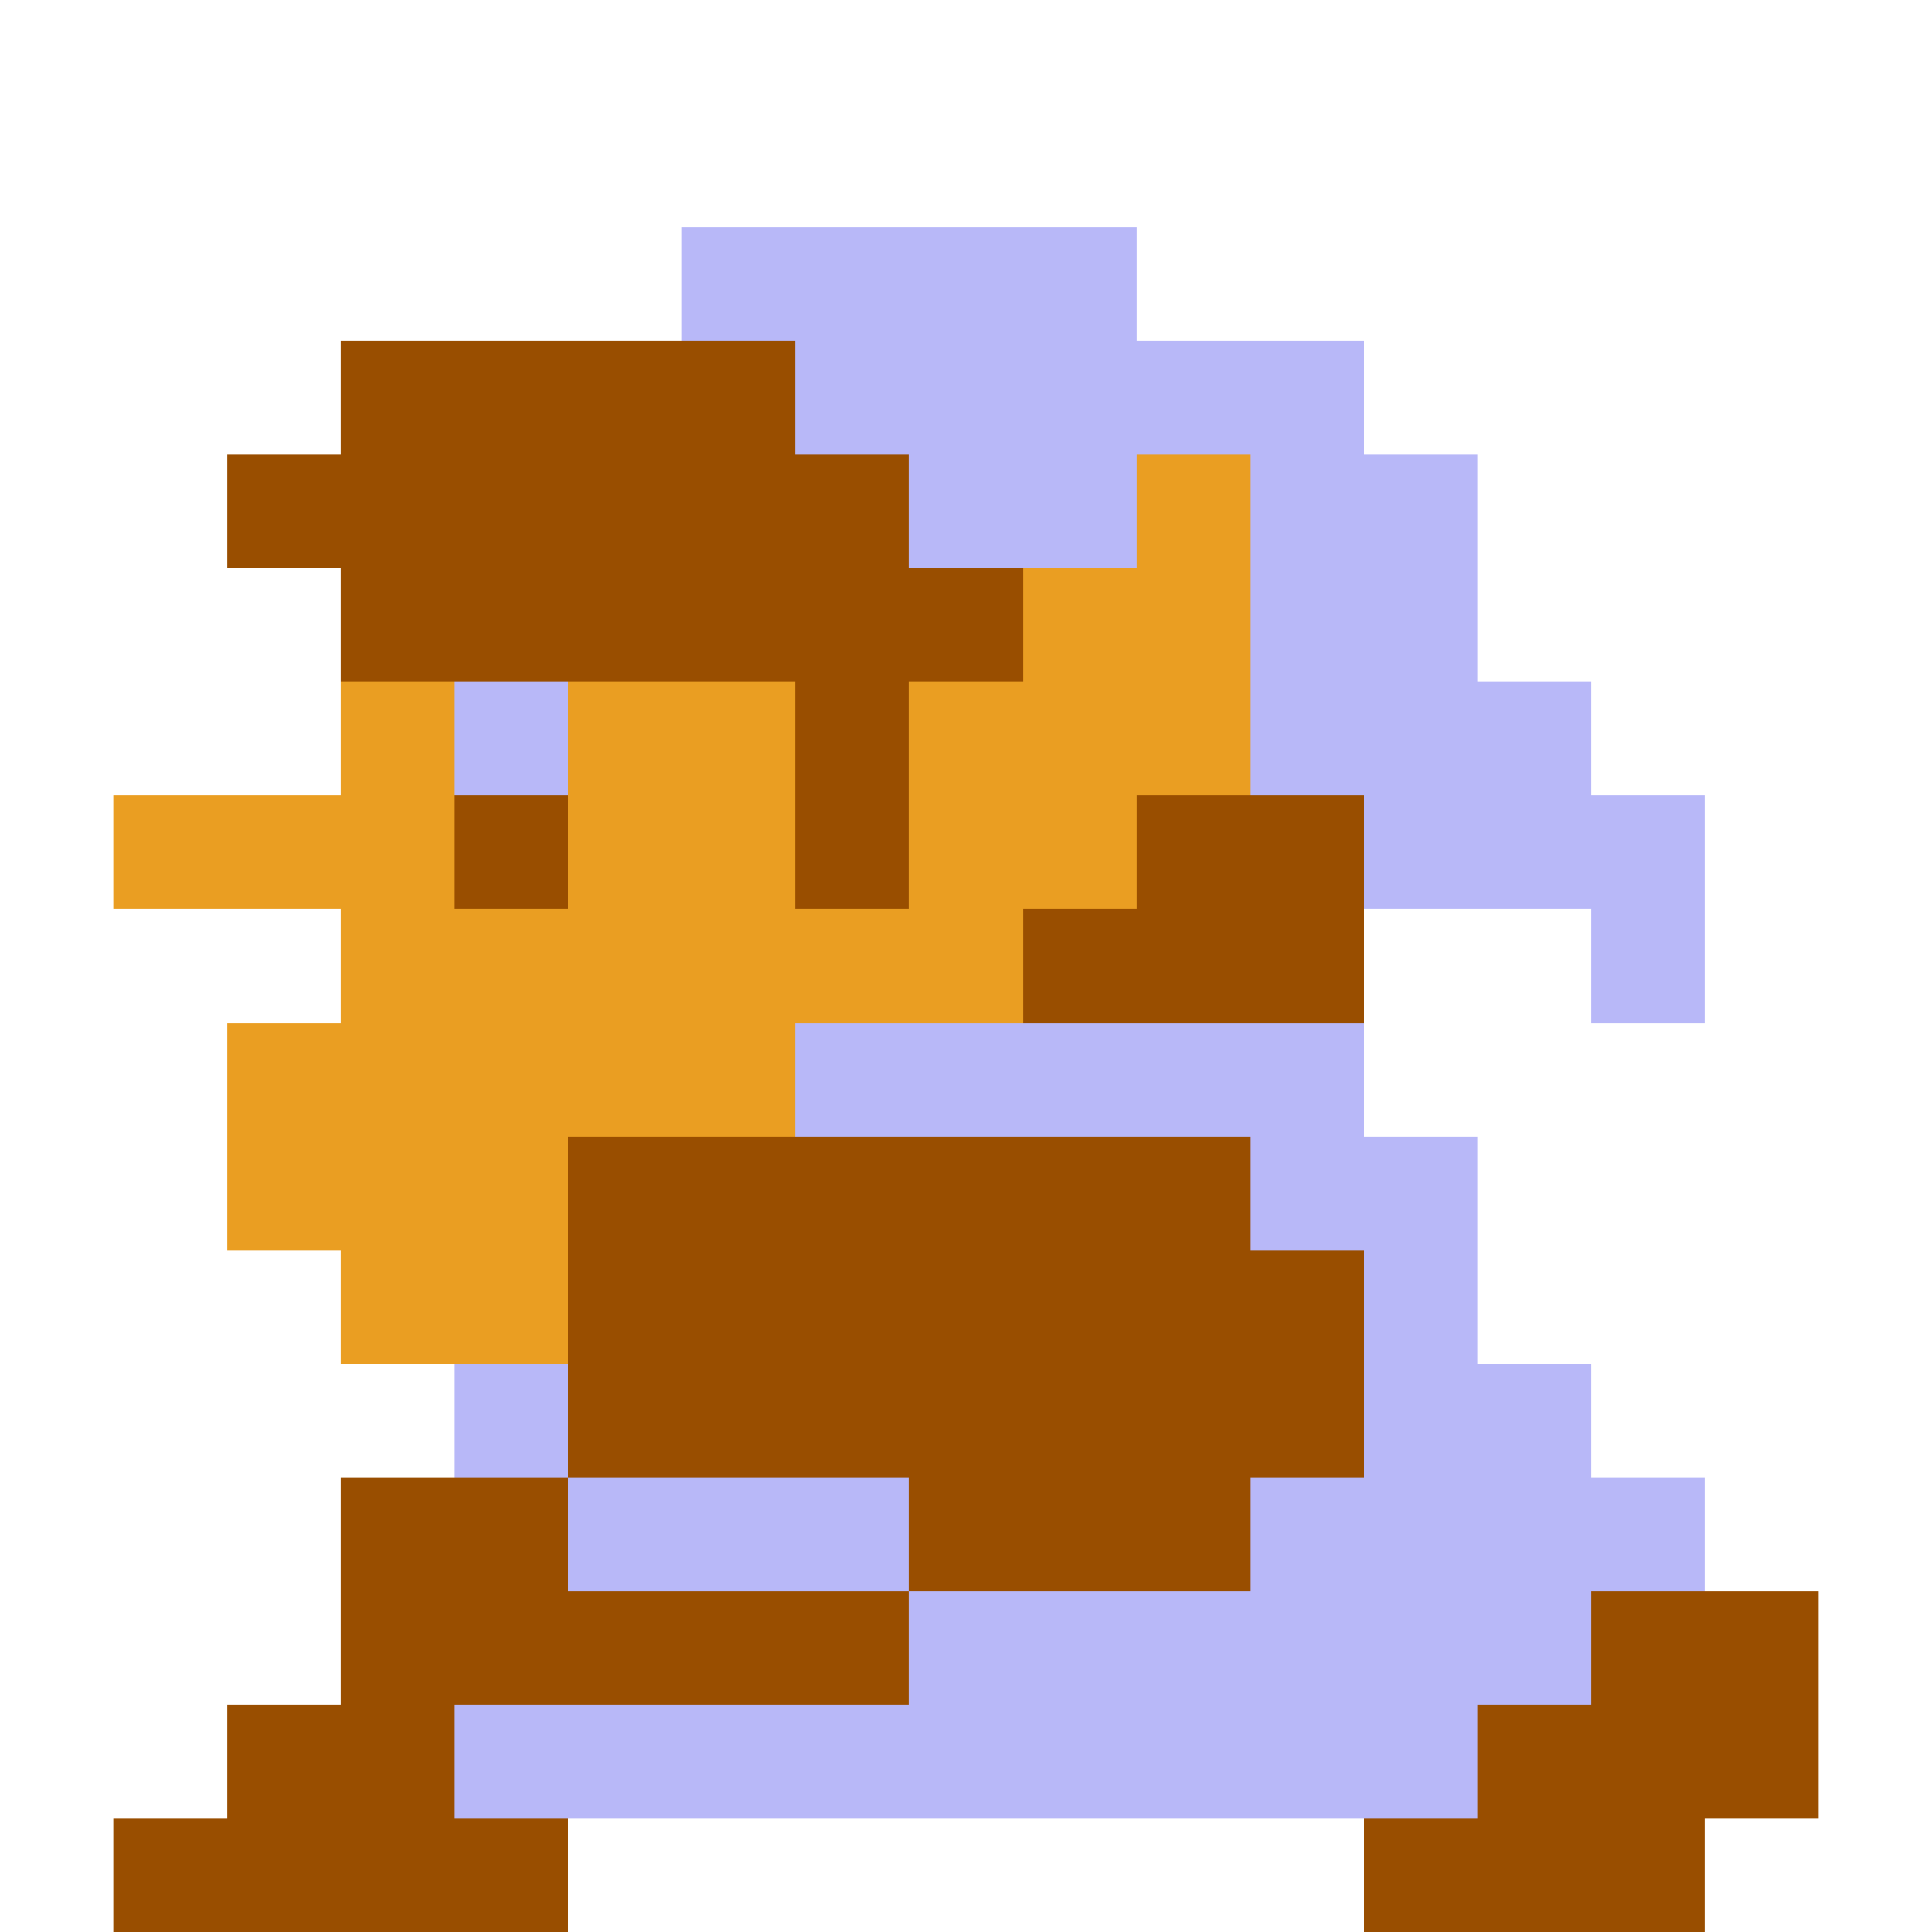
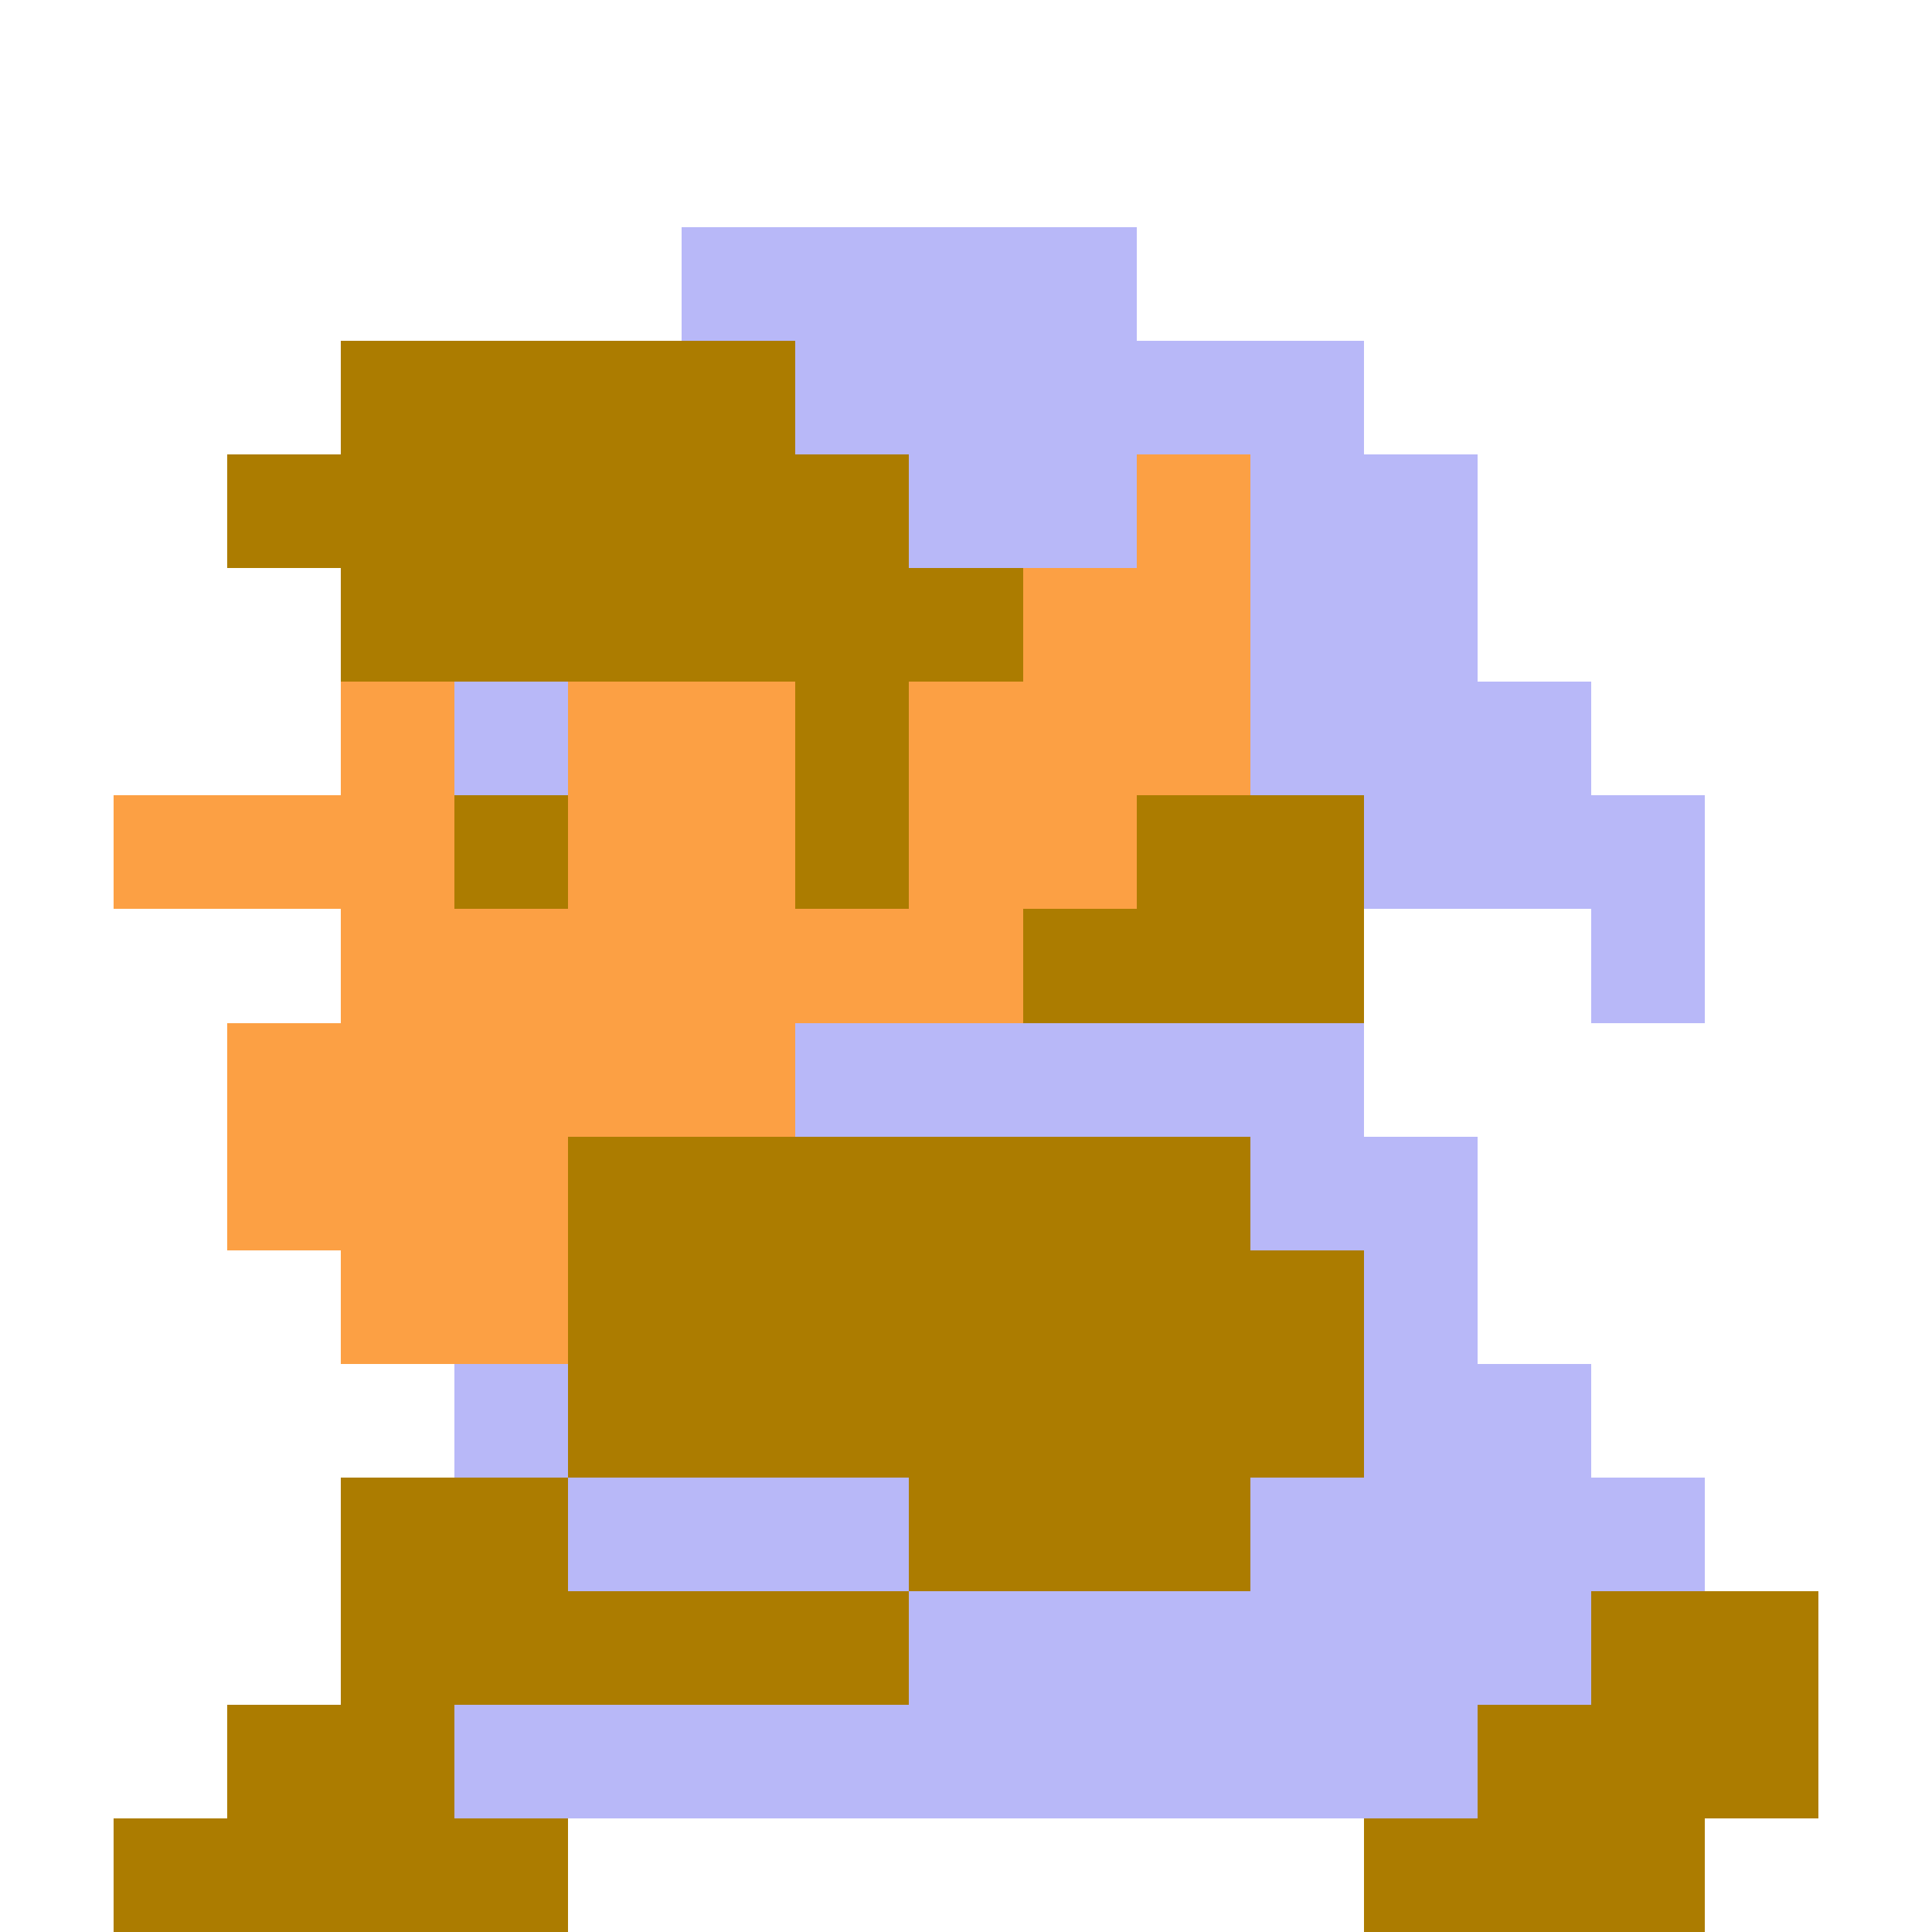
<svg xmlns="http://www.w3.org/2000/svg" viewBox="0 0 34 34" width="34" height="34" shape-rendering="crispEdges">
-   <g id="frame0" style="display:inline">
+   <g id="frame0" opacity="1">
    <rect x="12" y="4" width="8" height="1" fill="#b8b8f8" />
    <rect x="12" y="5" width="8" height="1" fill="#b8b8f8" />
-     <rect x="6" y="6" width="8" height="1" fill="#994e00" />
+     <rect x="6" y="6" width="8" height="1" fill="#ac7c00" />
    <rect x="14" y="6" width="10" height="1" fill="#b8b8f8" />
-     <rect x="6" y="7" width="8" height="1" fill="#994e00" />
+     <rect x="6" y="7" width="8" height="1" fill="#ac7c00" />
    <rect x="14" y="7" width="10" height="1" fill="#b8b8f8" />
-     <rect x="4" y="8" width="12" height="1" fill="#994e00" />
+     <rect x="4" y="8" width="12" height="1" fill="#ac7c00" />
    <rect x="16" y="8" width="4" height="1" fill="#b8b8f8" />
-     <rect x="20" y="8" width="2" height="1" fill="#ea9e22" />
+     <rect x="20" y="8" width="2" height="1" fill="#fca044" />
    <rect x="22" y="8" width="4" height="1" fill="#b8b8f8" />
-     <rect x="4" y="9" width="12" height="1" fill="#994e00" />
+     <rect x="4" y="9" width="12" height="1" fill="#ac7c00" />
    <rect x="16" y="9" width="4" height="1" fill="#b8b8f8" />
-     <rect x="20" y="9" width="2" height="1" fill="#ea9e22" />
+     <rect x="20" y="9" width="2" height="1" fill="#fca044" />
    <rect x="22" y="9" width="4" height="1" fill="#b8b8f8" />
-     <rect x="6" y="10" width="12" height="1" fill="#994e00" />
-     <rect x="18" y="10" width="4" height="1" fill="#ea9e22" />
+     <rect x="6" y="10" width="12" height="1" fill="#ac7c00" />
+     <rect x="18" y="10" width="4" height="1" fill="#fca044" />
    <rect x="22" y="10" width="4" height="1" fill="#b8b8f8" />
-     <rect x="6" y="11" width="12" height="1" fill="#994e00" />
-     <rect x="18" y="11" width="4" height="1" fill="#ea9e22" />
+     <rect x="6" y="11" width="12" height="1" fill="#ac7c00" />
+     <rect x="18" y="11" width="4" height="1" fill="#fca044" />
    <rect x="22" y="11" width="4" height="1" fill="#b8b8f8" />
-     <rect x="6" y="12" width="2" height="1" fill="#ea9e22" />
+     <rect x="6" y="12" width="2" height="1" fill="#fca044" />
    <rect x="8" y="12" width="2" height="1" fill="#b8b8f8" />
-     <rect x="10" y="12" width="4" height="1" fill="#ea9e22" />
-     <rect x="14" y="12" width="2" height="1" fill="#994e00" />
-     <rect x="16" y="12" width="6" height="1" fill="#ea9e22" />
+     <rect x="10" y="12" width="4" height="1" fill="#fca044" />
+     <rect x="14" y="12" width="2" height="1" fill="#ac7c00" />
+     <rect x="16" y="12" width="6" height="1" fill="#fca044" />
    <rect x="22" y="12" width="6" height="1" fill="#b8b8f8" />
-     <rect x="6" y="13" width="2" height="1" fill="#ea9e22" />
+     <rect x="6" y="13" width="2" height="1" fill="#fca044" />
    <rect x="8" y="13" width="2" height="1" fill="#b8b8f8" />
-     <rect x="10" y="13" width="4" height="1" fill="#ea9e22" />
-     <rect x="14" y="13" width="2" height="1" fill="#994e00" />
-     <rect x="16" y="13" width="6" height="1" fill="#ea9e22" />
+     <rect x="10" y="13" width="4" height="1" fill="#fca044" />
+     <rect x="14" y="13" width="2" height="1" fill="#ac7c00" />
+     <rect x="16" y="13" width="6" height="1" fill="#fca044" />
    <rect x="22" y="13" width="6" height="1" fill="#b8b8f8" />
-     <rect x="2" y="14" width="6" height="1" fill="#ea9e22" />
-     <rect x="8" y="14" width="2" height="1" fill="#994e00" />
-     <rect x="10" y="14" width="4" height="1" fill="#ea9e22" />
-     <rect x="14" y="14" width="2" height="1" fill="#994e00" />
-     <rect x="16" y="14" width="4" height="1" fill="#ea9e22" />
-     <rect x="20" y="14" width="4" height="1" fill="#994e00" />
+     <rect x="2" y="14" width="6" height="1" fill="#fca044" />
+     <rect x="8" y="14" width="2" height="1" fill="#ac7c00" />
+     <rect x="10" y="14" width="4" height="1" fill="#fca044" />
+     <rect x="14" y="14" width="2" height="1" fill="#ac7c00" />
+     <rect x="16" y="14" width="4" height="1" fill="#fca044" />
+     <rect x="20" y="14" width="4" height="1" fill="#ac7c00" />
    <rect x="24" y="14" width="6" height="1" fill="#b8b8f8" />
-     <rect x="2" y="15" width="6" height="1" fill="#ea9e22" />
-     <rect x="8" y="15" width="2" height="1" fill="#994e00" />
-     <rect x="10" y="15" width="4" height="1" fill="#ea9e22" />
-     <rect x="14" y="15" width="2" height="1" fill="#994e00" />
-     <rect x="16" y="15" width="4" height="1" fill="#ea9e22" />
-     <rect x="20" y="15" width="4" height="1" fill="#994e00" />
+     <rect x="2" y="15" width="6" height="1" fill="#fca044" />
+     <rect x="8" y="15" width="2" height="1" fill="#ac7c00" />
+     <rect x="10" y="15" width="4" height="1" fill="#fca044" />
+     <rect x="14" y="15" width="2" height="1" fill="#ac7c00" />
+     <rect x="16" y="15" width="4" height="1" fill="#fca044" />
+     <rect x="20" y="15" width="4" height="1" fill="#ac7c00" />
    <rect x="24" y="15" width="6" height="1" fill="#b8b8f8" />
-     <rect x="6" y="16" width="12" height="1" fill="#ea9e22" />
-     <rect x="18" y="16" width="6" height="1" fill="#994e00" />
+     <rect x="6" y="16" width="12" height="1" fill="#fca044" />
+     <rect x="18" y="16" width="6" height="1" fill="#ac7c00" />
    <rect x="28" y="16" width="2" height="1" fill="#b8b8f8" />
-     <rect x="6" y="17" width="12" height="1" fill="#ea9e22" />
-     <rect x="18" y="17" width="6" height="1" fill="#994e00" />
+     <rect x="6" y="17" width="12" height="1" fill="#fca044" />
+     <rect x="18" y="17" width="6" height="1" fill="#ac7c00" />
    <rect x="28" y="17" width="2" height="1" fill="#b8b8f8" />
-     <rect x="4" y="18" width="10" height="1" fill="#ea9e22" />
+     <rect x="4" y="18" width="10" height="1" fill="#fca044" />
    <rect x="14" y="18" width="10" height="1" fill="#b8b8f8" />
-     <rect x="4" y="19" width="10" height="1" fill="#ea9e22" />
+     <rect x="4" y="19" width="10" height="1" fill="#fca044" />
    <rect x="14" y="19" width="10" height="1" fill="#b8b8f8" />
-     <rect x="4" y="20" width="6" height="1" fill="#ea9e22" />
-     <rect x="10" y="20" width="12" height="1" fill="#994e00" />
+     <rect x="4" y="20" width="6" height="1" fill="#fca044" />
+     <rect x="10" y="20" width="12" height="1" fill="#ac7c00" />
    <rect x="22" y="20" width="4" height="1" fill="#b8b8f8" />
-     <rect x="4" y="21" width="6" height="1" fill="#ea9e22" />
-     <rect x="10" y="21" width="12" height="1" fill="#994e00" />
+     <rect x="4" y="21" width="6" height="1" fill="#fca044" />
+     <rect x="10" y="21" width="12" height="1" fill="#ac7c00" />
    <rect x="22" y="21" width="4" height="1" fill="#b8b8f8" />
-     <rect x="6" y="22" width="4" height="1" fill="#ea9e22" />
-     <rect x="10" y="22" width="14" height="1" fill="#994e00" />
+     <rect x="6" y="22" width="4" height="1" fill="#fca044" />
+     <rect x="10" y="22" width="14" height="1" fill="#ac7c00" />
    <rect x="24" y="22" width="2" height="1" fill="#b8b8f8" />
-     <rect x="6" y="23" width="4" height="1" fill="#ea9e22" />
-     <rect x="10" y="23" width="14" height="1" fill="#994e00" />
+     <rect x="6" y="23" width="4" height="1" fill="#fca044" />
+     <rect x="10" y="23" width="14" height="1" fill="#ac7c00" />
    <rect x="24" y="23" width="2" height="1" fill="#b8b8f8" />
    <rect x="8" y="24" width="2" height="1" fill="#b8b8f8" />
-     <rect x="10" y="24" width="14" height="1" fill="#994e00" />
+     <rect x="10" y="24" width="14" height="1" fill="#ac7c00" />
    <rect x="24" y="24" width="4" height="1" fill="#b8b8f8" />
    <rect x="8" y="25" width="2" height="1" fill="#b8b8f8" />
-     <rect x="10" y="25" width="14" height="1" fill="#994e00" />
+     <rect x="10" y="25" width="14" height="1" fill="#ac7c00" />
    <rect x="24" y="25" width="4" height="1" fill="#b8b8f8" />
-     <rect x="6" y="26" width="4" height="1" fill="#994e00" />
+     <rect x="6" y="26" width="4" height="1" fill="#ac7c00" />
    <rect x="10" y="26" width="6" height="1" fill="#b8b8f8" />
-     <rect x="16" y="26" width="6" height="1" fill="#994e00" />
+     <rect x="16" y="26" width="6" height="1" fill="#ac7c00" />
    <rect x="22" y="26" width="8" height="1" fill="#b8b8f8" />
-     <rect x="6" y="27" width="4" height="1" fill="#994e00" />
+     <rect x="6" y="27" width="4" height="1" fill="#ac7c00" />
    <rect x="10" y="27" width="6" height="1" fill="#b8b8f8" />
-     <rect x="16" y="27" width="6" height="1" fill="#994e00" />
+     <rect x="16" y="27" width="6" height="1" fill="#ac7c00" />
    <rect x="22" y="27" width="8" height="1" fill="#b8b8f8" />
-     <rect x="6" y="28" width="10" height="1" fill="#994e00" />
+     <rect x="6" y="28" width="10" height="1" fill="#ac7c00" />
    <rect x="16" y="28" width="12" height="1" fill="#b8b8f8" />
-     <rect x="28" y="28" width="4" height="1" fill="#994e00" />
-     <rect x="6" y="29" width="10" height="1" fill="#994e00" />
+     <rect x="28" y="28" width="4" height="1" fill="#ac7c00" />
+     <rect x="6" y="29" width="10" height="1" fill="#ac7c00" />
    <rect x="16" y="29" width="12" height="1" fill="#b8b8f8" />
-     <rect x="28" y="29" width="4" height="1" fill="#994e00" />
-     <rect x="4" y="30" width="4" height="1" fill="#994e00" />
+     <rect x="28" y="29" width="4" height="1" fill="#ac7c00" />
+     <rect x="4" y="30" width="4" height="1" fill="#ac7c00" />
    <rect x="8" y="30" width="18" height="1" fill="#b8b8f8" />
-     <rect x="26" y="30" width="6" height="1" fill="#994e00" />
-     <rect x="4" y="31" width="4" height="1" fill="#994e00" />
+     <rect x="26" y="30" width="6" height="1" fill="#ac7c00" />
+     <rect x="4" y="31" width="4" height="1" fill="#ac7c00" />
    <rect x="8" y="31" width="18" height="1" fill="#b8b8f8" />
-     <rect x="26" y="31" width="6" height="1" fill="#994e00" />
-     <rect x="2" y="32" width="8" height="1" fill="#994e00" />
-     <rect x="24" y="32" width="6" height="1" fill="#994e00" />
-     <rect x="2" y="33" width="8" height="1" fill="#994e00" />
-     <rect x="24" y="33" width="6" height="1" fill="#994e00" />
+     <rect x="26" y="31" width="6" height="1" fill="#ac7c00" />
+     <rect x="2" y="32" width="8" height="1" fill="#ac7c00" />
+     <rect x="24" y="32" width="6" height="1" fill="#ac7c00" />
+     <rect x="2" y="33" width="8" height="1" fill="#ac7c00" />
+     <rect x="24" y="33" width="6" height="1" fill="#ac7c00" />
  </g>
</svg>
